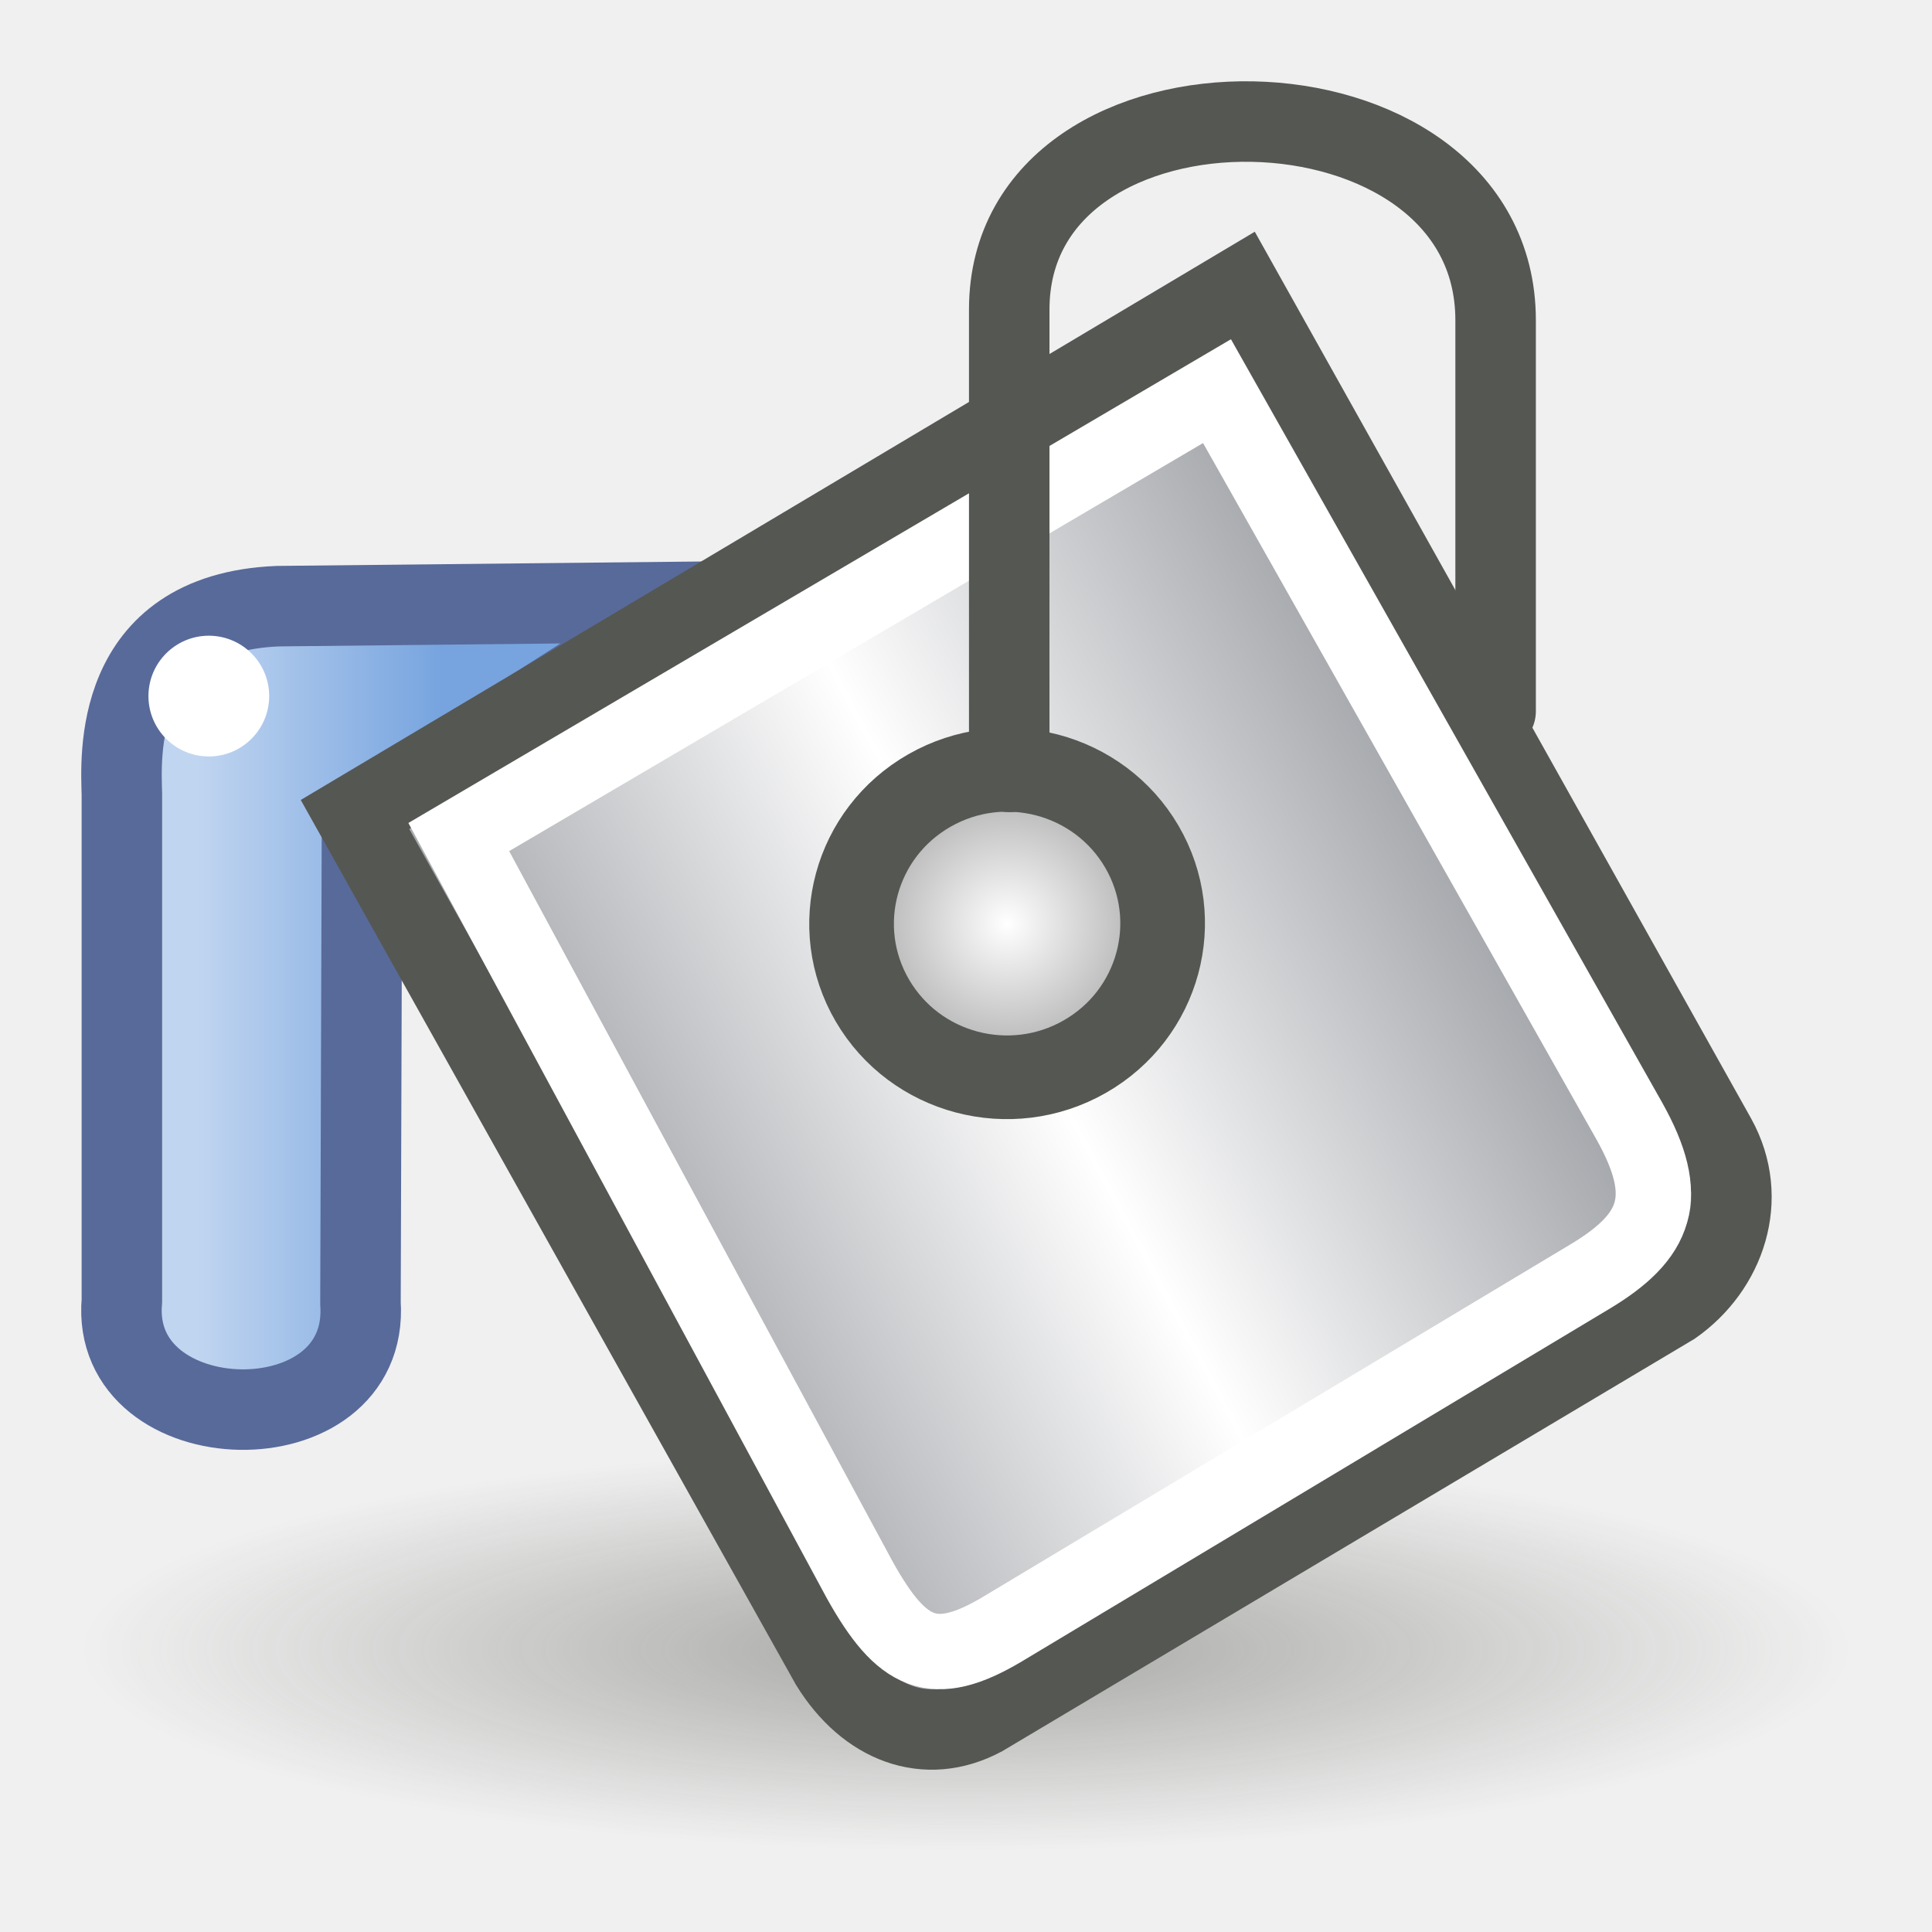
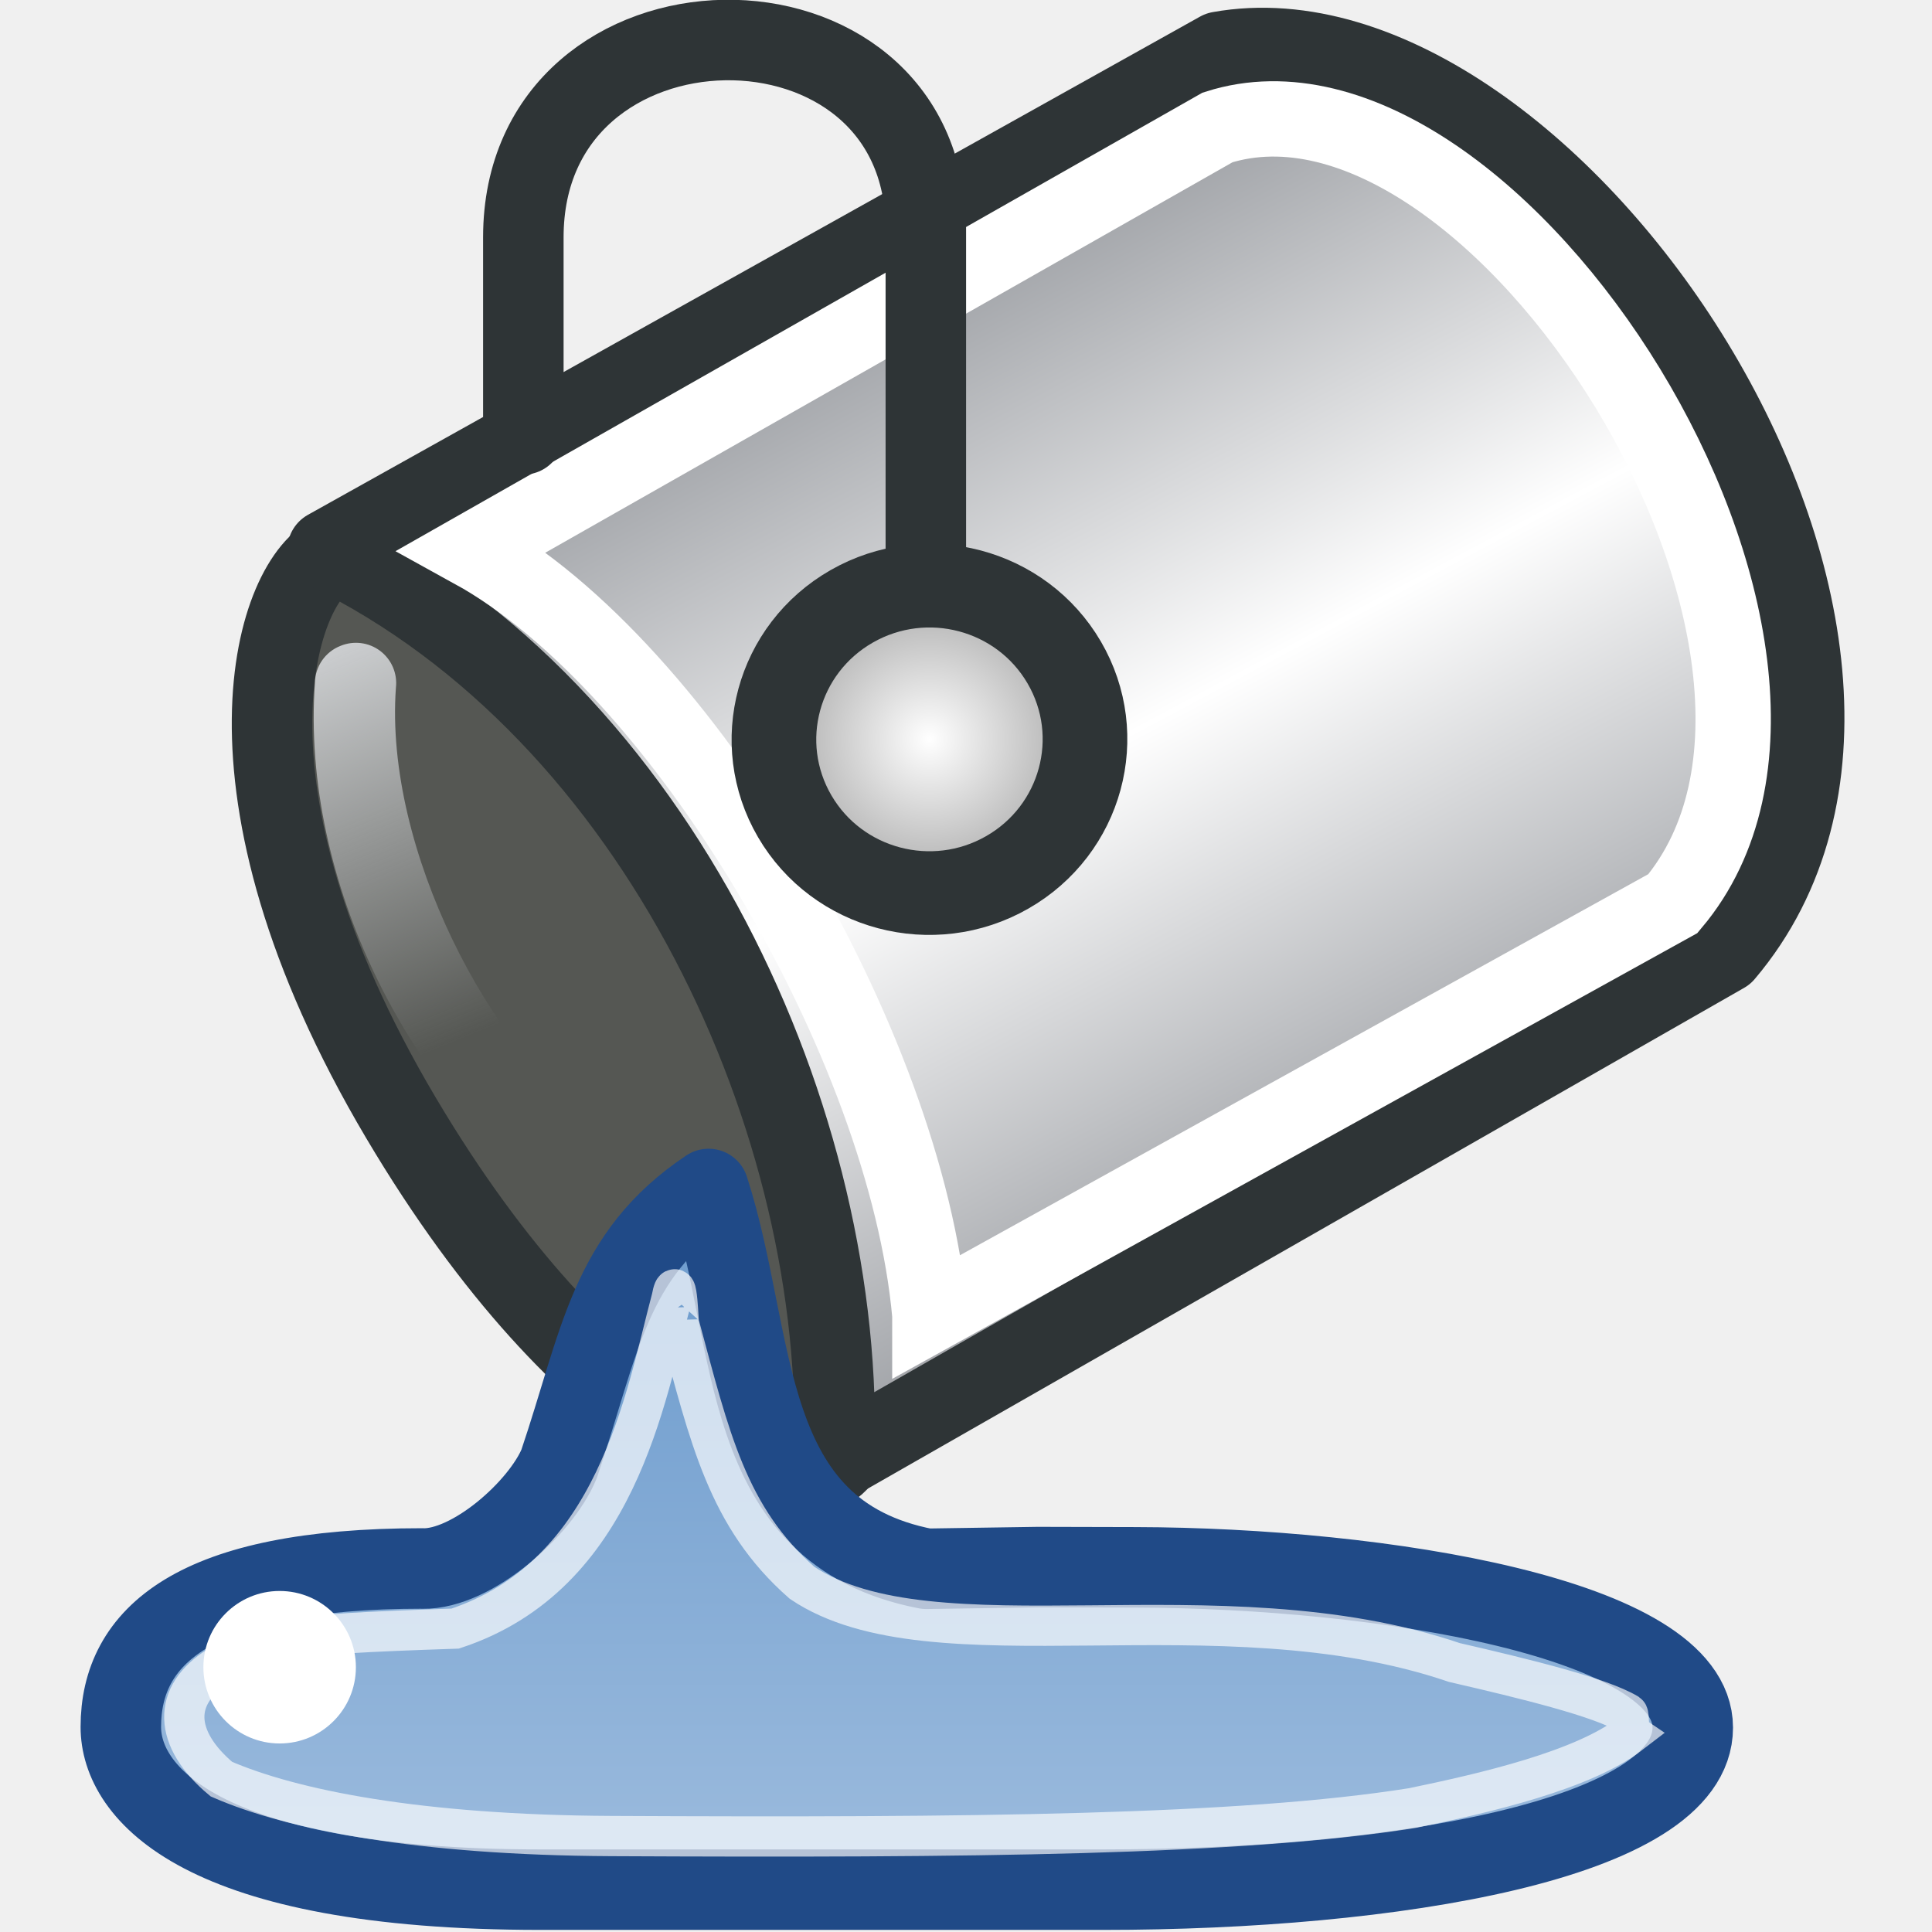
<svg xmlns="http://www.w3.org/2000/svg" xmlns:xlink="http://www.w3.org/1999/xlink" width="48" height="48" id="svg2" version="1.0">
  <defs id="defs4">
-     <radialGradient xlink:href="#linearGradient16370" id="radialGradient8080" gradientUnits="userSpaceOnUse" gradientTransform="matrix(1,0,0,0.2,0,36.5)" cx="27.125" cy="45.625" fx="27.125" fy="45.625" r="22.5" />
-     <linearGradient id="linearGradient16370">
-       <stop id="stop16372" offset="0" style="stop-color:#50534b;stop-opacity:0.464;" />
-       <stop id="stop16374" offset="1" style="stop-color:#50534b;stop-opacity:0;" />
-     </linearGradient>
-     <linearGradient xlink:href="#linearGradient5737" id="linearGradient8082" gradientUnits="userSpaceOnUse" gradientTransform="matrix(0.438799,0,0,0.438799,0.565693,-0.279792)" x1="2" y1="27.182" x2="8.918" y2="27.182" />
-     <linearGradient id="linearGradient5737">
-       <stop id="stop5739" offset="0" style="stop-color:#c0d5f0;stop-opacity:1;" />
-       <stop id="stop5741" offset="1" style="stop-color:#77a4df;stop-opacity:1;" />
-     </linearGradient>
-     <linearGradient xlink:href="#linearGradient14411" id="linearGradient8084" gradientUnits="userSpaceOnUse" gradientTransform="matrix(0.373813,-0.222635,0.215821,0.385616,-33.16474,24.90046)" x1="80.82" y1="27.165" x2="104.747" y2="27.652" spreadMethod="reflect" />
+     <linearGradient xlink:href="#linearGradient14411" id="linearGradient15986" gradientUnits="userSpaceOnUse" gradientTransform="matrix(-0.222635,-0.373813,0.385616,-0.215821,216.9044,282.1249)" spreadMethod="reflect" x1="80.82" y1="27.165" x2="104.747" y2="27.652" />
    <linearGradient id="linearGradient14411">
      <stop id="stop14413" offset="0" style="stop-color:#8c8c8c;stop-opacity:1;" />
      <stop style="stop-color:#6e7279;stop-opacity:1;" offset="0.111" id="stop14415" />
      <stop id="stop14417" offset="1" style="stop-color:#ffffff;stop-opacity:1;" />
    </linearGradient>
-     <radialGradient xlink:href="#linearGradient8059" id="radialGradient8086" gradientUnits="userSpaceOnUse" cx="24.66" cy="21.218" fx="24.66" fy="21.218" r="4.301" />
+     <radialGradient xlink:href="#linearGradient8059" id="radialGradient15988" gradientUnits="userSpaceOnUse" cx="24.66" cy="21.218" fx="24.66" fy="21.218" r="4.301" />
    <linearGradient id="linearGradient8059">
      <stop id="stop8061" offset="0" style="stop-color:#ffffff;stop-opacity:1;" />
      <stop id="stop8063" offset="1" style="stop-color:#9d9d9d;stop-opacity:1" />
    </linearGradient>
+     <linearGradient xlink:href="#linearGradient17902" id="linearGradient15991" gradientUnits="userSpaceOnUse" gradientTransform="matrix(0,-0.438799,0.438799,0,191.7242,250.4001)" x1="-7.247" y1="27.182" x2="13.963" y2="27.182" />
+     <linearGradient id="linearGradient17902">
+       <stop style="stop-color:#a9c4e2;stop-opacity:1" offset="0" id="stop17904" />
+       <stop style="stop-color:#729fcf;stop-opacity:1" offset="1" id="stop17906" />
+     </linearGradient>
+     <linearGradient xlink:href="#linearGradient17889" id="linearGradient15993" gradientUnits="userSpaceOnUse" gradientTransform="matrix(0.9981189,-0.06130779,0.06130779,0.9981189,-14.41645,12.5295)" x1="194.152" y1="235.838" x2="195.835" y2="240.809" />
+     <linearGradient id="linearGradient17889">
+       <stop style="stop-color:#cfd1d3;stop-opacity:1;" offset="0" id="stop17891" />
+       <stop style="stop-color:#cfd1d3;stop-opacity:0;" offset="1" id="stop17893" />
+     </linearGradient>
  </defs>
  <g id="layer1">
-     <g style="display:inline" id="draw_paintbucket" transform="matrix(2.000001,0,0,2.000001,-380.0002,-456.0002)">
-       <rect y="228" x="190" height="24" width="24" id="rect8065" style="opacity:0.243;fill:#ffffff;fill-opacity:0;stroke:none" />
-       <g transform="translate(191,228.991)" id="g7160">
-         <path style="fill:url(#radialGradient8080);fill-opacity:1;fill-rule:evenodd;stroke:none" id="path7162" d="m 49.625,45.625 c 0,2.485 -10.074,4.5 -22.5,4.5 -12.426,0 -22.5,-2.015 -22.5,-4.5 0,-2.485 10.074,-4.5 22.5,-4.5 12.426,0 22.5,2.015 22.5,4.5 z" transform="matrix(0.488889,0,0,0.555555,-2.261111,-5.847192)" />
-         <path style="fill:url(#linearGradient8082);fill-opacity:1;fill-rule:evenodd;stroke:#586a9a;stroke-width:1;stroke-linecap:butt;stroke-linejoin:miter;stroke-miterlimit:4;stroke-opacity:1;stroke-dasharray:none" d="m 7.697,6.484 c 0,0 -5.245,0.055 -5.245,0.055 C 0.369,6.624 0.505,8.46 0.514,8.876 l 0,6.291 c -0.155,1.758 3.088,1.84 2.964,0.025 L 3.497,9.175 7.697,6.484 z" id="path1334" />
-         <path style="fill:url(#linearGradient8084);fill-opacity:1;fill-rule:evenodd;stroke:#555753;stroke-width:1;stroke-linecap:butt;stroke-linejoin:miter;stroke-miterlimit:4;stroke-opacity:1;stroke-dasharray:none" d="M 3.41,9.127 9.318,19.683 c 0.454,0.737 1.183,1.02 1.887,0.644 l 8.574,-5.107 c 0.652,-0.458 0.955,-1.318 0.538,-2.072 L 14.402,2.58 3.41,9.127 z" id="path1336" />
-         <path style="fill:url(#radialGradient8086);fill-opacity:1;fill-rule:evenodd;stroke:#555753;stroke-width:2.069;stroke-linecap:round;stroke-linejoin:miter;stroke-miterlimit:4;stroke-opacity:1;stroke-dasharray:none;stroke-dashoffset:0" id="path1338" d="m 28.461,21.218 c 0,2.099 -1.702,3.801 -3.801,3.801 -2.099,0 -3.801,-1.702 -3.801,-3.801 0,-2.099 1.702,-3.801 3.801,-3.801 2.099,0 3.801,1.702 3.801,3.801 z" transform="matrix(0.440329,-0.251438,0.253871,0.434898,-4.734555,7.454736)" />
-         <path style="fill:none;stroke:#ffffff;stroke-width:0.936;stroke-linecap:butt;stroke-linejoin:miter;stroke-miterlimit:4;stroke-opacity:1;stroke-dasharray:none" d="M 4.699,9.407 9.683,18.641 c 0.52,0.929 0.911,1.117 1.769,0.606 l 7.286,-4.372 c 0.853,-0.508 1.032,-0.995 0.501,-1.942 L 14.118,3.868 4.699,9.407 z" id="path1340" />
-         <path style="fill:none;stroke:#555753;stroke-width:1;stroke-linecap:round;stroke-linejoin:miter;stroke-miterlimit:4;stroke-opacity:1;stroke-dasharray:none" d="m 11.537,8.598 0,-5.744 c 0,-3.184 6.042,-3.086 6.042,0.133 l 0,4.858" id="path1342" />
-         <path style="fill:#ffffff;fill-opacity:1;fill-rule:nonzero;stroke:none;stroke-width:0.2;marker:none;visibility:visible;display:inline;overflow:visible" id="path1333" d="m 2.344,7.656 c 0,0.414 -0.336,0.75 -0.75,0.75 -0.414,0 -0.75,-0.336 -0.75,-0.75 0,-0.414 0.336,-0.75 0.75,-0.75 0.414,0 0.75,0.336 0.75,0.75 z" />
+     <g style="display:inline" id="draw_paintbucket" transform="matrix(2.000001,0,0,2.000001,-2304.021,-1792.001)">
+       <g id="g16933" transform="translate(962.01,668)">
+         <path id="path16981" d="m 194.142,234.886 c -0.688,0.277 -1.625,2.844 0.838,6.999 2.325,3.922 4.707,4.733 5.342,4.344 0.607,-0.372 0.849,-3.12 -1.311,-6.515 -1.749,-2.749 -4.181,-5.104 -4.869,-4.828 l 0,0 z" style="fill:#555753;fill-opacity:1;stroke:#2e3436;stroke-width:1px;stroke-opacity:1" />
+         <rect y="228" x="190" height="24" width="24" id="rect16935" style="opacity:0.243;fill:#ffffff;fill-opacity:0;stroke:none" />
+         <path id="path16943" d="m 200.362,246.155 11.055,-6.317 c 3.26,-3.85 -2.189,-11.928 -6.266,-11.195 l -11.082,6.189 c 4.116,2.006 6.456,7.131 6.292,11.323 z" style="fill:url(#linearGradient15986);fill-opacity:1;fill-rule:evenodd;stroke:#2e3436;stroke-width:1;stroke-linecap:butt;stroke-linejoin:round;stroke-miterlimit:4;stroke-opacity:1;stroke-dasharray:none" />
+         <path id="path16947" d="m 201.551,244.335 9.23,-5.11 c 2.626,-3.119 -2.229,-10.732 -5.656,-9.642 l -9.254,5.258 c 2.604,1.435 5.382,6.137 5.68,9.493 z" style="fill:none;stroke:#ffffff;stroke-width:0.936;stroke-linecap:butt;stroke-linejoin:miter;stroke-miterlimit:4;stroke-opacity:1;stroke-dasharray:none" />
+         <path id="path16949" d="m 201.501,235.197 0,-4.348 c 0,-3.184 -5,-3.12 -5,0.099 l 0,2.448" style="fill:none;stroke:#2e3436;stroke-width:1;stroke-linecap:round;stroke-linejoin:miter;stroke-miterlimit:4;stroke-opacity:1;stroke-dasharray:none" />
+         <path transform="matrix(0.440329,-0.251438,0.253871,0.434898,185.3009,234.1575)" d="m 28.461,21.218 c 0,2.099 -1.702,3.801 -3.801,3.801 -2.099,0 -3.801,-1.702 -3.801,-3.801 0,-2.099 1.702,-3.801 3.801,-3.801 2.099,0 3.801,1.702 3.801,3.801 z" id="path16945" style="fill:url(#radialGradient15988);fill-opacity:1;fill-rule:evenodd;stroke:#2e3436;stroke-width:2.069;stroke-linecap:round;stroke-linejoin:miter;stroke-miterlimit:4;stroke-opacity:1;stroke-dasharray:none;stroke-dashoffset:0" />
+         <path id="path16941" d="m 195.249,247.484 c -2.852,0 -3.748,0.851 -3.748,1.969 0,0.807 0.971,2.021 5.215,2.021 l 6.992,0 c 3.579,0 7.32,-0.615 7.32,-2.013 0,-1.353 -3.844,-1.983 -6.926,-1.991 l -1.209,-0.003 -1.386,0.021 c -2.352,-0.453 -2.088,-2.816 -2.705,-4.718 -1.241,0.831 -1.342,1.894 -1.857,3.416 -0.228,0.549 -1.079,1.311 -1.696,1.299 l 0,0 z" style="fill:url(#linearGradient15991);fill-opacity:1;fill-rule:evenodd;stroke:#204a87;stroke-width:1;stroke-linecap:butt;stroke-linejoin:round;stroke-miterlimit:4;stroke-opacity:1;stroke-dasharray:none" />
+         <path style="font-size:medium;font-style:normal;font-variant:normal;font-weight:normal;font-stretch:normal;text-indent:0;text-align:start;text-decoration:none;line-height:normal;letter-spacing:normal;word-spacing:normal;text-transform:none;direction:ltr;block-progression:tb;writing-mode:lr-tb;text-anchor:start;fill:url(#linearGradient15993);fill-opacity:1;stroke:none;stroke-width:1px;marker:none;visibility:visible;display:inline;overflow:visible;enable-background:accumulate;font-family:Bitstream Vera Sans;-inkscape-font-specification:Bitstream Vera Sans" d="m 194.228,236.024 c -0.188,0.074 -0.313,0.255 -0.316,0.458 -0.178,2.477 1.215,5.119 2.89,6.272 0.226,0.159 0.538,0.105 0.697,-0.121 0.159,-0.226 0.105,-0.538 -0.121,-0.697 -1.265,-0.871 -2.605,-3.374 -2.46,-5.391 0.021,-0.177 -0.053,-0.351 -0.195,-0.459 -0.142,-0.107 -0.33,-0.131 -0.495,-0.062 l 0,0 z" id="path17109" />
+         <path transform="matrix(0,-1.262951,1.262951,0,183.8046,250.724)" d="m 2.344,7.656 c 0,0.414 -0.336,0.75 -0.75,0.75 -0.414,0 -0.75,-0.336 -0.75,-0.75 0,-0.414 0.336,-0.75 0.75,-0.75 0.414,0 0.75,0.336 0.75,0.75 z" id="path16951" style="fill:#ffffff;fill-opacity:1;fill-rule:nonzero;stroke:none;stroke-width:0.2;marker:none;visibility:visible;display:inline;overflow:visible" />
      </g>
+       <path id="path22147" d="m 1160.447,912.454 c -0.01,0.047 -0.021,-0.716 -0.093,-0.327 -0.329,1.235 -0.679,3.438 -2.689,4.104 -2.287,0.077 -2.208,0.121 -2.938,0.465 -0.588,0.36 -0.563,0.906 0.033,1.405 0.877,0.382 2.45,0.695 4.844,0.707 4.472,0.022 7.812,-0.008 9.953,-0.348 0.909,-0.188 2.119,-0.469 2.704,-0.92 -0.021,-0.014 -0.01,-0.238 -0.031,-0.252 -0.345,-0.205 -1.252,-0.428 -2.154,-0.636 -2.93,-0.997 -6.481,0.1 -8.103,-0.99 -0.928,-0.815 -1.146,-1.805 -1.526,-3.208 z" style="fill:none;stroke:#ffffff;stroke-width:0.5;stroke-linecap:butt;stroke-linejoin:miter;stroke-miterlimit:4;stroke-opacity:0.67;stroke-dashoffset:0;marker:none;visibility:visible;display:inline;overflow:visible;enable-background:accumulate" />
    </g>
  </g>
</svg>
